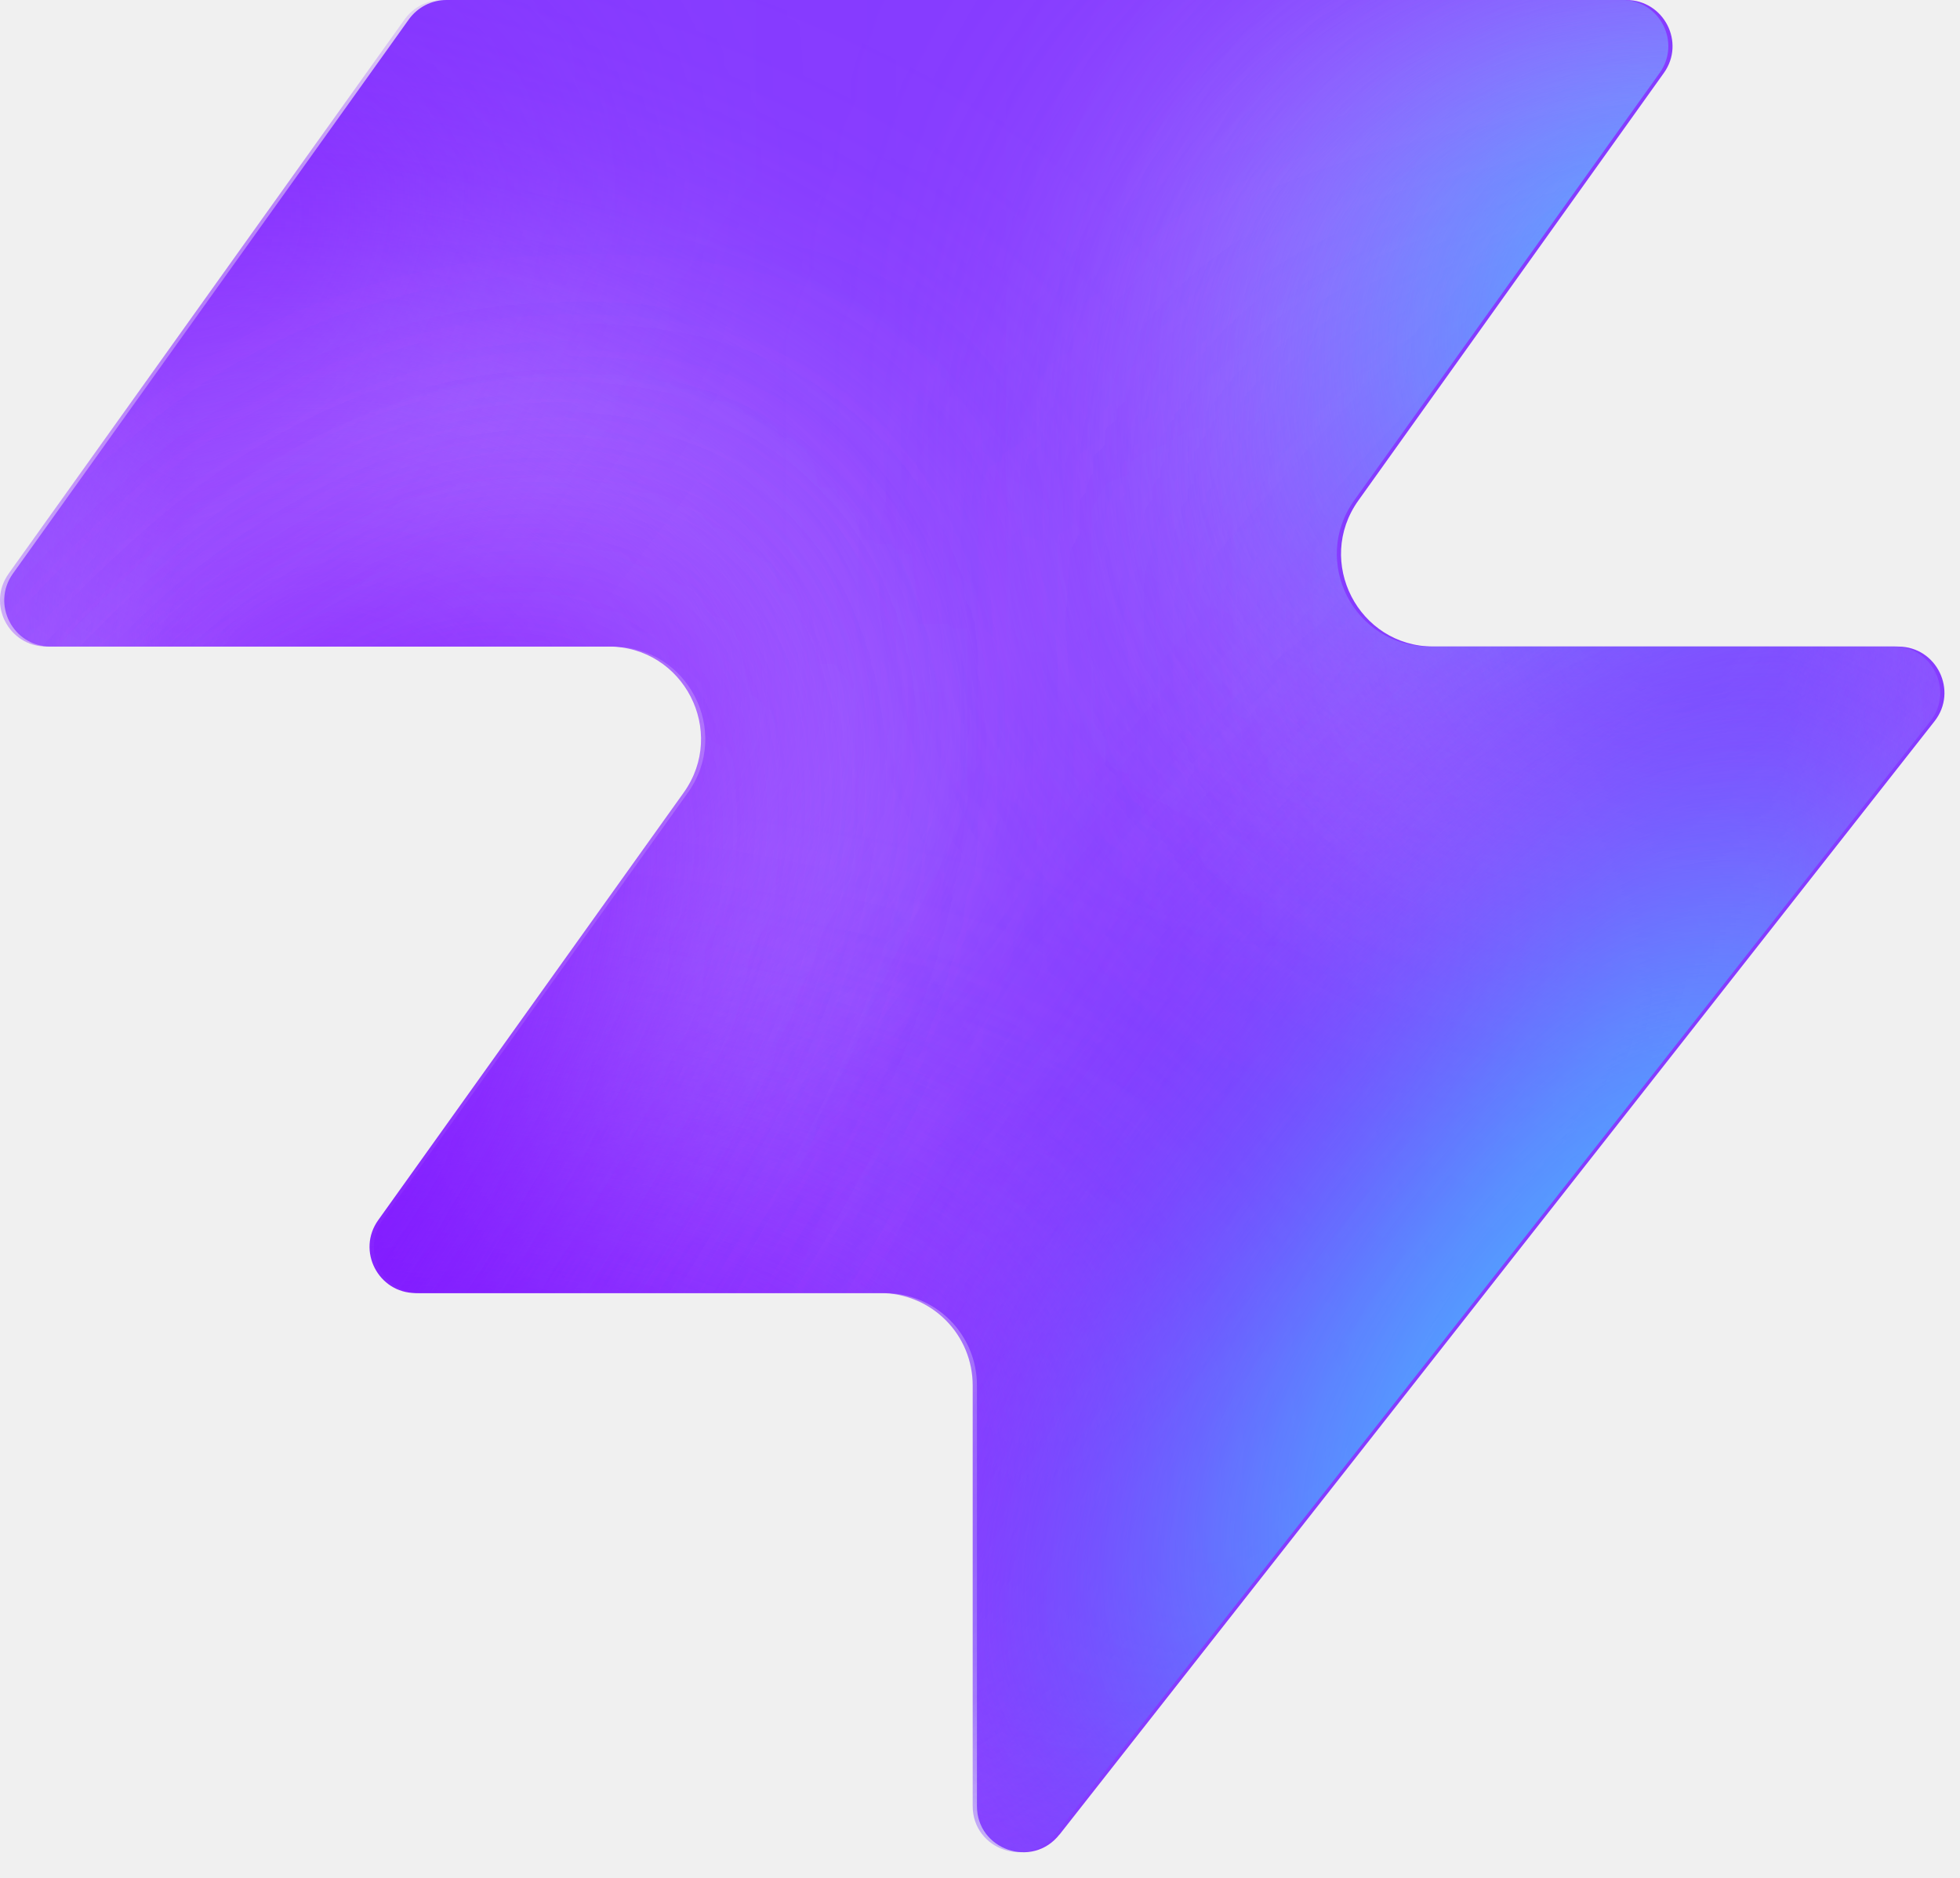
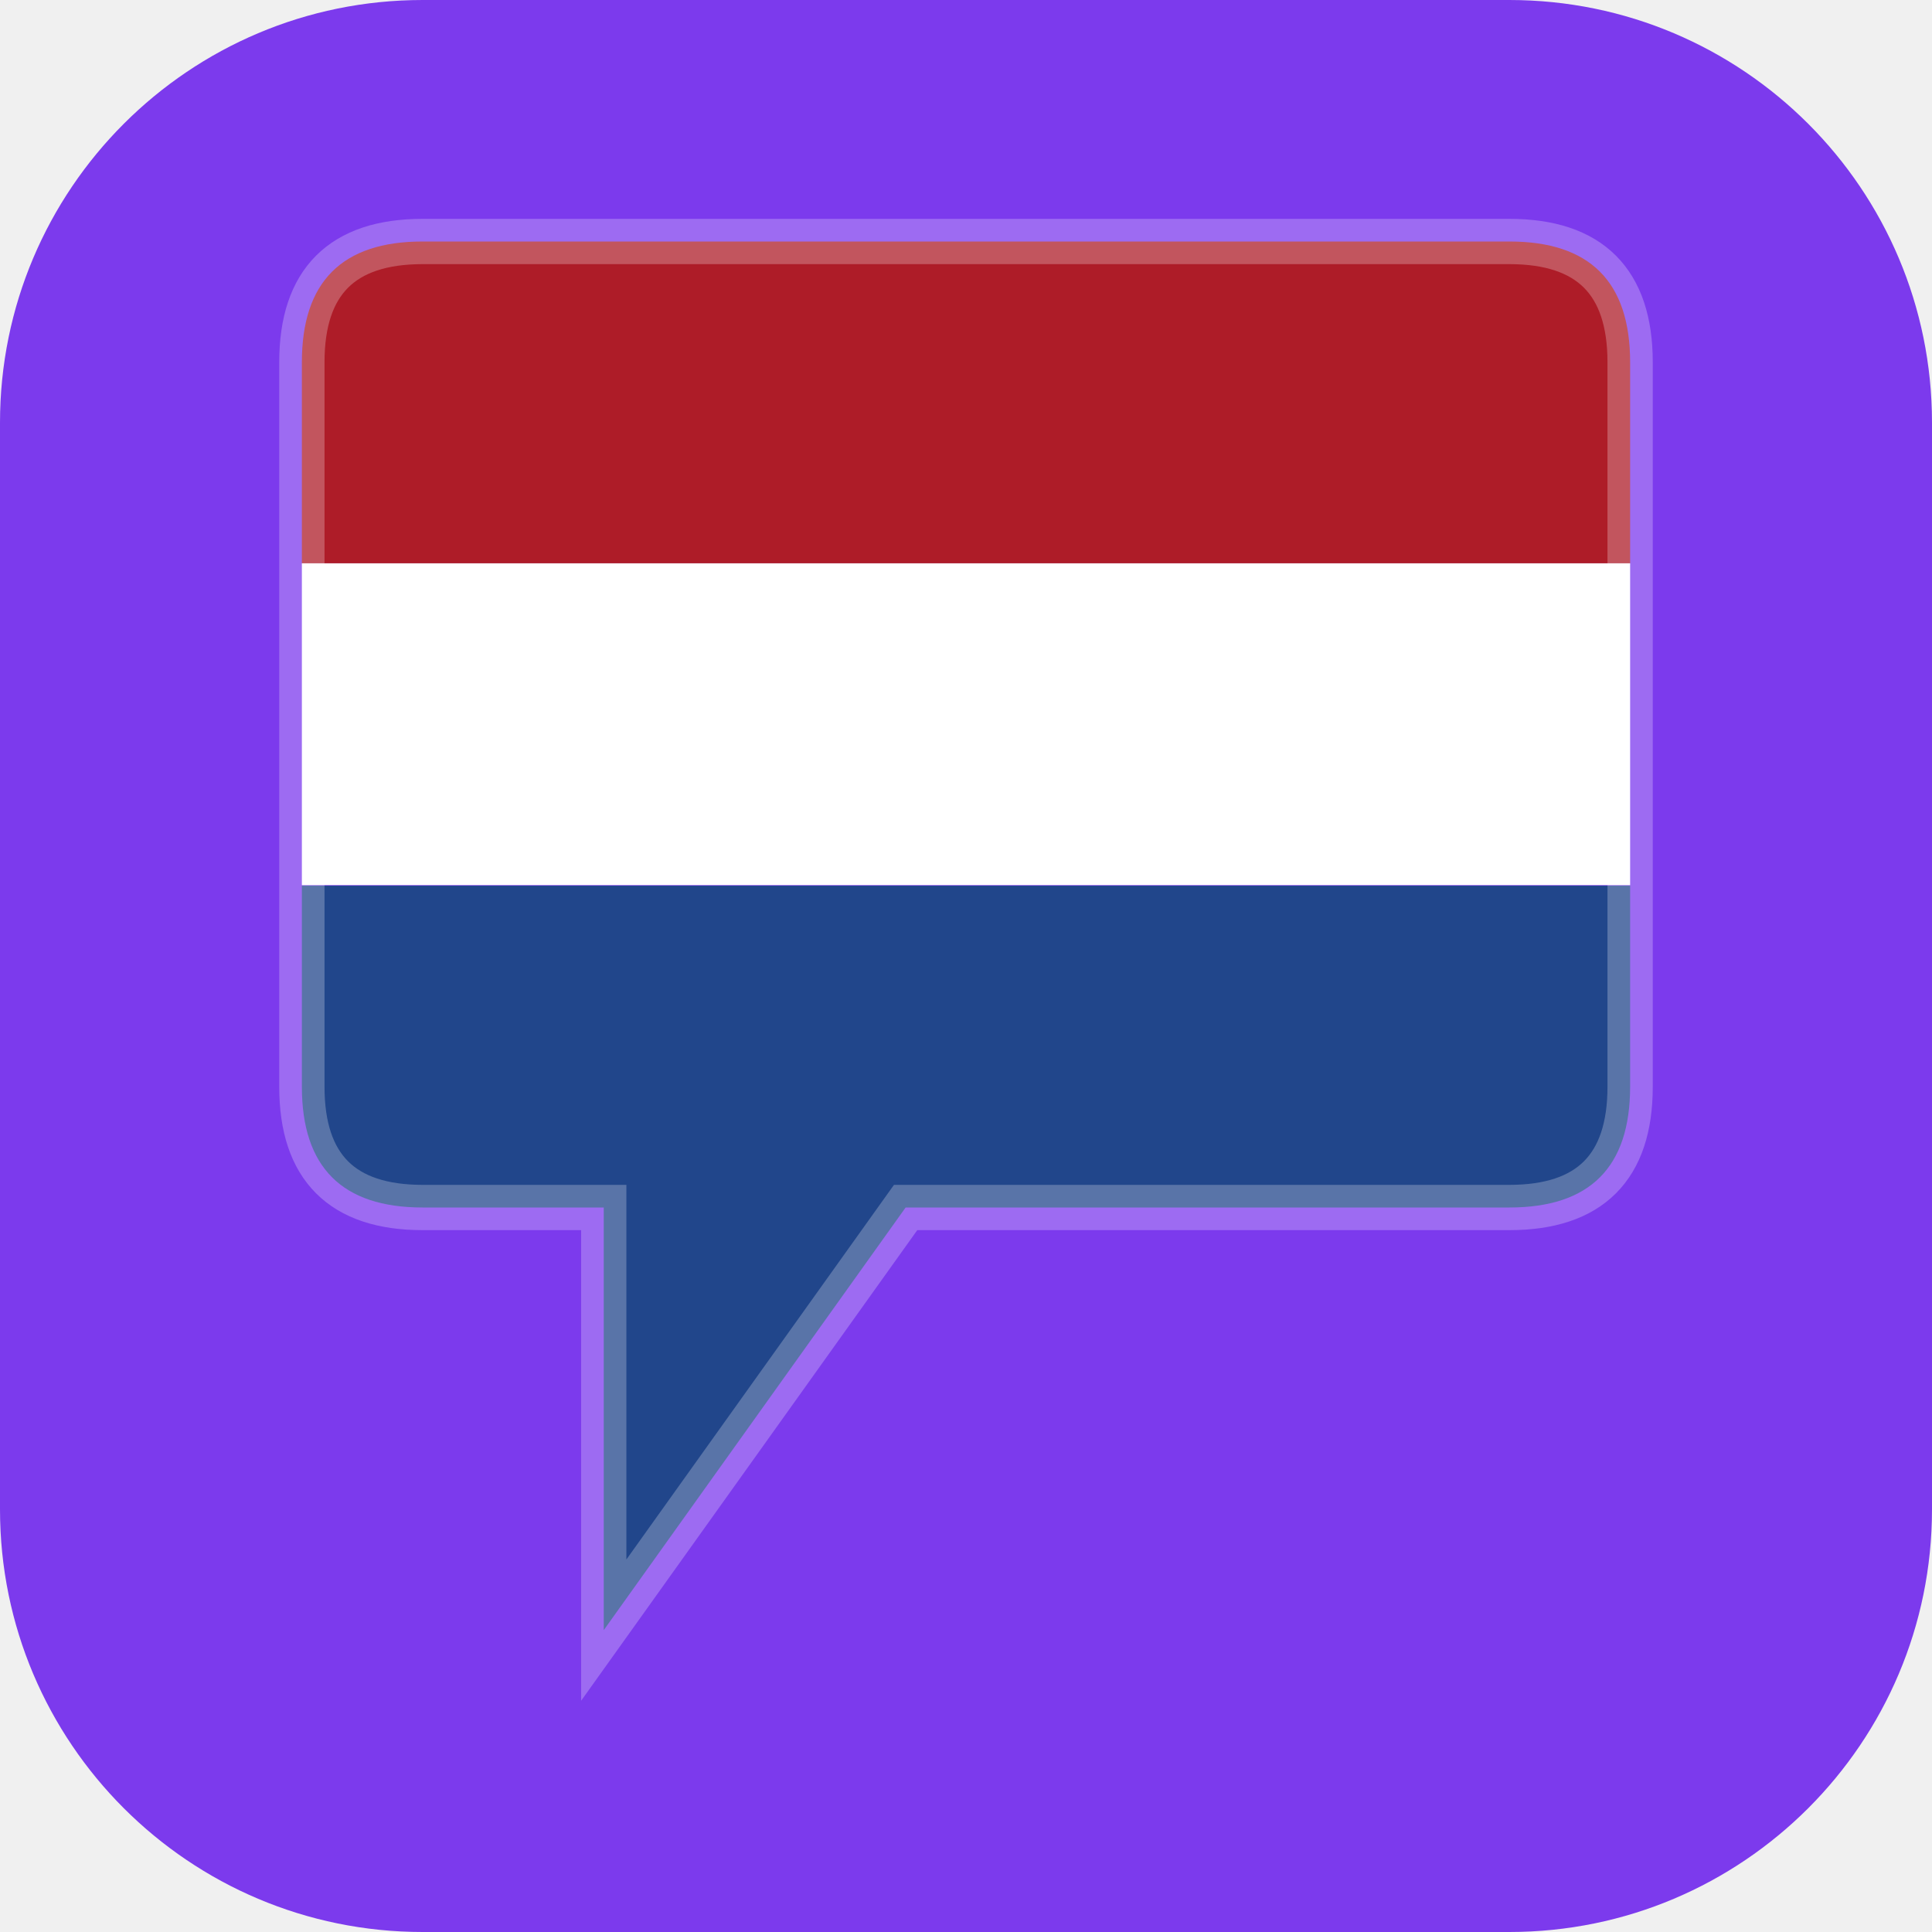
- <svg xmlns="http://www.w3.org/2000/svg" width="48" height="46" fill="none" viewBox="0 0 48 46">
-   <path fill="#863bff" d="M25.946 44.938c-.664.845-2.021.375-2.021-.698V33.937a2.26 2.26 0 0 0-2.262-2.262H10.287c-.92 0-1.456-1.04-.92-1.788l7.48-10.471c1.07-1.497 0-3.578-1.842-3.578H1.237c-.92 0-1.456-1.04-.92-1.788L10.013.474c.214-.297.556-.474.92-.474h28.894c.92 0 1.456 1.04.92 1.788l-7.48 10.471c-1.07 1.498 0 3.579 1.842 3.579h11.377c.943 0 1.473 1.088.89 1.83L25.947 44.94z" style="fill:#863bff;fill:color(display-p3 .525 .23 1);fill-opacity:1" />
-   <mask id="a" width="48" height="46" x="0" y="0" maskUnits="userSpaceOnUse" style="mask-type:alpha">
-     <path fill="#000" d="M25.842 44.938c-.664.844-2.021.375-2.021-.698V33.937a2.26 2.26 0 0 0-2.262-2.262H10.183c-.92 0-1.456-1.04-.92-1.788l7.48-10.471c1.07-1.498 0-3.579-1.842-3.579H1.133c-.92 0-1.456-1.04-.92-1.787L9.91.473c.214-.297.556-.474.92-.474h28.894c.92 0 1.456 1.04.92 1.788l-7.48 10.471c-1.07 1.498 0 3.578 1.842 3.578h11.377c.943 0 1.473 1.088.89 1.832L25.843 44.94z" style="fill:#000;fill-opacity:1" />
-   </mask>
-   <g mask="url(#a)">
-     <g filter="url(#b)">
-       <ellipse cx="5.508" cy="14.704" fill="#ede6ff" rx="5.508" ry="14.704" style="fill:#ede6ff;fill:color(display-p3 .927 .903 1);fill-opacity:1" transform="matrix(.00324 1 1 -.00324 -4.47 31.516)" />
-     </g>
-     <g filter="url(#c)">
-       <ellipse cx="10.399" cy="29.851" fill="#ede6ff" rx="10.399" ry="29.851" style="fill:#ede6ff;fill:color(display-p3 .927 .903 1);fill-opacity:1" transform="matrix(.00324 1 1 -.00324 -39.328 7.883)" />
-     </g>
-     <g filter="url(#d)">
-       <ellipse cx="5.508" cy="30.487" fill="#7e14ff" rx="5.508" ry="30.487" style="fill:#7e14ff;fill:color(display-p3 .492 .077 1);fill-opacity:1" transform="rotate(89.814 -25.913 -14.639)scale(1 -1)" />
-     </g>
-     <g filter="url(#e)">
-       <ellipse cx="5.508" cy="30.599" fill="#7e14ff" rx="5.508" ry="30.599" style="fill:#7e14ff;fill:color(display-p3 .492 .077 1);fill-opacity:1" transform="rotate(89.814 -32.644 -3.334)scale(1 -1)" />
-     </g>
-     <g filter="url(#f)">
-       <ellipse cx="5.508" cy="30.599" fill="#7e14ff" rx="5.508" ry="30.599" style="fill:#7e14ff;fill:color(display-p3 .492 .077 1);fill-opacity:1" transform="matrix(.00324 1 1 -.00324 -34.34 30.47)" />
-     </g>
-     <g filter="url(#g)">
-       <ellipse cx="14.072" cy="22.078" fill="#ede6ff" rx="14.072" ry="22.078" style="fill:#ede6ff;fill:color(display-p3 .927 .903 1);fill-opacity:1" transform="rotate(93.35 24.506 48.493)scale(-1 1)" />
-     </g>
-     <g filter="url(#h)">
-       <ellipse cx="3.47" cy="21.501" fill="#7e14ff" rx="3.47" ry="21.501" style="fill:#7e14ff;fill:color(display-p3 .492 .077 1);fill-opacity:1" transform="rotate(89.009 28.708 47.59)scale(-1 1)" />
-     </g>
-     <g filter="url(#i)">
-       <ellipse cx="3.47" cy="21.501" fill="#7e14ff" rx="3.47" ry="21.501" style="fill:#7e14ff;fill:color(display-p3 .492 .077 1);fill-opacity:1" transform="rotate(89.009 28.708 47.59)scale(-1 1)" />
-     </g>
-     <g filter="url(#j)">
-       <ellipse cx=".387" cy="8.972" fill="#7e14ff" rx="4.407" ry="29.108" style="fill:#7e14ff;fill:color(display-p3 .492 .077 1);fill-opacity:1" transform="rotate(39.51 .387 8.972)" />
-     </g>
-     <g filter="url(#k)">
-       <ellipse cx="47.523" cy="-6.092" fill="#7e14ff" rx="4.407" ry="29.108" style="fill:#7e14ff;fill:color(display-p3 .492 .077 1);fill-opacity:1" transform="rotate(37.892 47.523 -6.092)" />
-     </g>
-     <g filter="url(#l)">
-       <ellipse cx="41.412" cy="6.333" fill="#47bfff" rx="5.971" ry="9.665" style="fill:#47bfff;fill:color(display-p3 .28 .748 1);fill-opacity:1" transform="rotate(37.892 41.412 6.333)" />
-     </g>
-     <g filter="url(#m)">
-       <ellipse cx="-1.879" cy="38.332" fill="#7e14ff" rx="4.407" ry="29.108" style="fill:#7e14ff;fill:color(display-p3 .492 .077 1);fill-opacity:1" transform="rotate(37.892 -1.88 38.332)" />
-     </g>
-     <g filter="url(#n)">
-       <ellipse cx="-1.879" cy="38.332" fill="#7e14ff" rx="4.407" ry="29.108" style="fill:#7e14ff;fill:color(display-p3 .492 .077 1);fill-opacity:1" transform="rotate(37.892 -1.88 38.332)" />
-     </g>
-     <g filter="url(#o)">
-       <ellipse cx="35.651" cy="29.907" fill="#7e14ff" rx="4.407" ry="29.108" style="fill:#7e14ff;fill:color(display-p3 .492 .077 1);fill-opacity:1" transform="rotate(37.892 35.651 29.907)" />
-     </g>
-     <g filter="url(#p)">
-       <ellipse cx="38.418" cy="32.4" fill="#47bfff" rx="5.971" ry="15.297" style="fill:#47bfff;fill:color(display-p3 .28 .748 1);fill-opacity:1" transform="rotate(37.892 38.418 32.4)" />
-     </g>
-   </g>
+ <svg xmlns="http://www.w3.org/2000/svg" viewBox="0 0 32 32">
+   <rect width="32" height="32" rx="7" fill="#7c3aed" />
  <defs>
-     <filter id="b" width="60.045" height="41.654" x="-19.77" y="16.149" color-interpolation-filters="sRGB" filterUnits="userSpaceOnUse">
-       <feFlood flood-opacity="0" result="BackgroundImageFix" />
-       <feBlend in="SourceGraphic" in2="BackgroundImageFix" result="shape" />
-       <feGaussianBlur result="effect1_foregroundBlur_2002_17158" stdDeviation="7.659" />
-     </filter>
-     <filter id="c" width="90.34" height="51.437" x="-54.613" y="-7.533" color-interpolation-filters="sRGB" filterUnits="userSpaceOnUse">
-       <feFlood flood-opacity="0" result="BackgroundImageFix" />
-       <feBlend in="SourceGraphic" in2="BackgroundImageFix" result="shape" />
-       <feGaussianBlur result="effect1_foregroundBlur_2002_17158" stdDeviation="7.659" />
-     </filter>
-     <filter id="d" width="79.355" height="29.4" x="-49.64" y="2.03" color-interpolation-filters="sRGB" filterUnits="userSpaceOnUse">
-       <feFlood flood-opacity="0" result="BackgroundImageFix" />
-       <feBlend in="SourceGraphic" in2="BackgroundImageFix" result="shape" />
-       <feGaussianBlur result="effect1_foregroundBlur_2002_17158" stdDeviation="4.596" />
-     </filter>
-     <filter id="e" width="79.579" height="29.4" x="-45.045" y="20.029" color-interpolation-filters="sRGB" filterUnits="userSpaceOnUse">
-       <feFlood flood-opacity="0" result="BackgroundImageFix" />
-       <feBlend in="SourceGraphic" in2="BackgroundImageFix" result="shape" />
-       <feGaussianBlur result="effect1_foregroundBlur_2002_17158" stdDeviation="4.596" />
-     </filter>
-     <filter id="f" width="79.579" height="29.4" x="-43.513" y="21.178" color-interpolation-filters="sRGB" filterUnits="userSpaceOnUse">
-       <feFlood flood-opacity="0" result="BackgroundImageFix" />
-       <feBlend in="SourceGraphic" in2="BackgroundImageFix" result="shape" />
-       <feGaussianBlur result="effect1_foregroundBlur_2002_17158" stdDeviation="4.596" />
-     </filter>
-     <filter id="g" width="74.749" height="58.852" x="15.756" y="-17.901" color-interpolation-filters="sRGB" filterUnits="userSpaceOnUse">
-       <feFlood flood-opacity="0" result="BackgroundImageFix" />
-       <feBlend in="SourceGraphic" in2="BackgroundImageFix" result="shape" />
-       <feGaussianBlur result="effect1_foregroundBlur_2002_17158" stdDeviation="7.659" />
-     </filter>
-     <filter id="h" width="61.377" height="25.362" x="23.548" y="2.284" color-interpolation-filters="sRGB" filterUnits="userSpaceOnUse">
-       <feFlood flood-opacity="0" result="BackgroundImageFix" />
-       <feBlend in="SourceGraphic" in2="BackgroundImageFix" result="shape" />
-       <feGaussianBlur result="effect1_foregroundBlur_2002_17158" stdDeviation="4.596" />
-     </filter>
-     <filter id="i" width="61.377" height="25.362" x="23.548" y="2.284" color-interpolation-filters="sRGB" filterUnits="userSpaceOnUse">
-       <feFlood flood-opacity="0" result="BackgroundImageFix" />
-       <feBlend in="SourceGraphic" in2="BackgroundImageFix" result="shape" />
-       <feGaussianBlur result="effect1_foregroundBlur_2002_17158" stdDeviation="4.596" />
-     </filter>
-     <filter id="j" width="56.045" height="63.649" x="-27.636" y="-22.853" color-interpolation-filters="sRGB" filterUnits="userSpaceOnUse">
-       <feFlood flood-opacity="0" result="BackgroundImageFix" />
-       <feBlend in="SourceGraphic" in2="BackgroundImageFix" result="shape" />
-       <feGaussianBlur result="effect1_foregroundBlur_2002_17158" stdDeviation="4.596" />
-     </filter>
-     <filter id="k" width="54.814" height="64.646" x="20.116" y="-38.415" color-interpolation-filters="sRGB" filterUnits="userSpaceOnUse">
-       <feFlood flood-opacity="0" result="BackgroundImageFix" />
-       <feBlend in="SourceGraphic" in2="BackgroundImageFix" result="shape" />
-       <feGaussianBlur result="effect1_foregroundBlur_2002_17158" stdDeviation="4.596" />
-     </filter>
-     <filter id="l" width="33.541" height="35.313" x="24.641" y="-11.323" color-interpolation-filters="sRGB" filterUnits="userSpaceOnUse">
-       <feFlood flood-opacity="0" result="BackgroundImageFix" />
-       <feBlend in="SourceGraphic" in2="BackgroundImageFix" result="shape" />
-       <feGaussianBlur result="effect1_foregroundBlur_2002_17158" stdDeviation="4.596" />
-     </filter>
-     <filter id="m" width="54.814" height="64.646" x="-29.286" y="6.009" color-interpolation-filters="sRGB" filterUnits="userSpaceOnUse">
-       <feFlood flood-opacity="0" result="BackgroundImageFix" />
-       <feBlend in="SourceGraphic" in2="BackgroundImageFix" result="shape" />
-       <feGaussianBlur result="effect1_foregroundBlur_2002_17158" stdDeviation="4.596" />
-     </filter>
-     <filter id="n" width="54.814" height="64.646" x="-29.286" y="6.009" color-interpolation-filters="sRGB" filterUnits="userSpaceOnUse">
-       <feFlood flood-opacity="0" result="BackgroundImageFix" />
-       <feBlend in="SourceGraphic" in2="BackgroundImageFix" result="shape" />
-       <feGaussianBlur result="effect1_foregroundBlur_2002_17158" stdDeviation="4.596" />
-     </filter>
-     <filter id="o" width="54.814" height="64.646" x="8.244" y="-2.416" color-interpolation-filters="sRGB" filterUnits="userSpaceOnUse">
-       <feFlood flood-opacity="0" result="BackgroundImageFix" />
-       <feBlend in="SourceGraphic" in2="BackgroundImageFix" result="shape" />
-       <feGaussianBlur result="effect1_foregroundBlur_2002_17158" stdDeviation="4.596" />
-     </filter>
-     <filter id="p" width="39.409" height="43.623" x="18.713" y="10.588" color-interpolation-filters="sRGB" filterUnits="userSpaceOnUse">
-       <feFlood flood-opacity="0" result="BackgroundImageFix" />
-       <feBlend in="SourceGraphic" in2="BackgroundImageFix" result="shape" />
-       <feGaussianBlur result="effect1_foregroundBlur_2002_17158" stdDeviation="4.596" />
-     </filter>
+     <clipPath id="b">
+       <path d="M5 6 Q5 4 7 4 H25 Q27 4 27 6 V18 Q27 20 25 20 H15 L10 27 L10 20 H7 Q5 20 5 18 Z" />
+     </clipPath>
  </defs>
+   <rect x="4" y="4" width="24" height="5.33" fill="#AE1C28" clip-path="url(#b)" />
+   <rect x="4" y="9.33" width="24" height="5.33" fill="#ffffff" clip-path="url(#b)" />
+   <rect x="4" y="14.67" width="24" height="13" fill="#21468B" clip-path="url(#b)" />
+   <path d="M5 6 Q5 4 7 4 H25 Q27 4 27 6 V18 Q27 20 25 20 H15 L10 27 L10 20 H7 Q5 20 5 18 Z" fill="none" stroke="rgba(255,255,255,0.25)" stroke-width="0.75" />
</svg>
